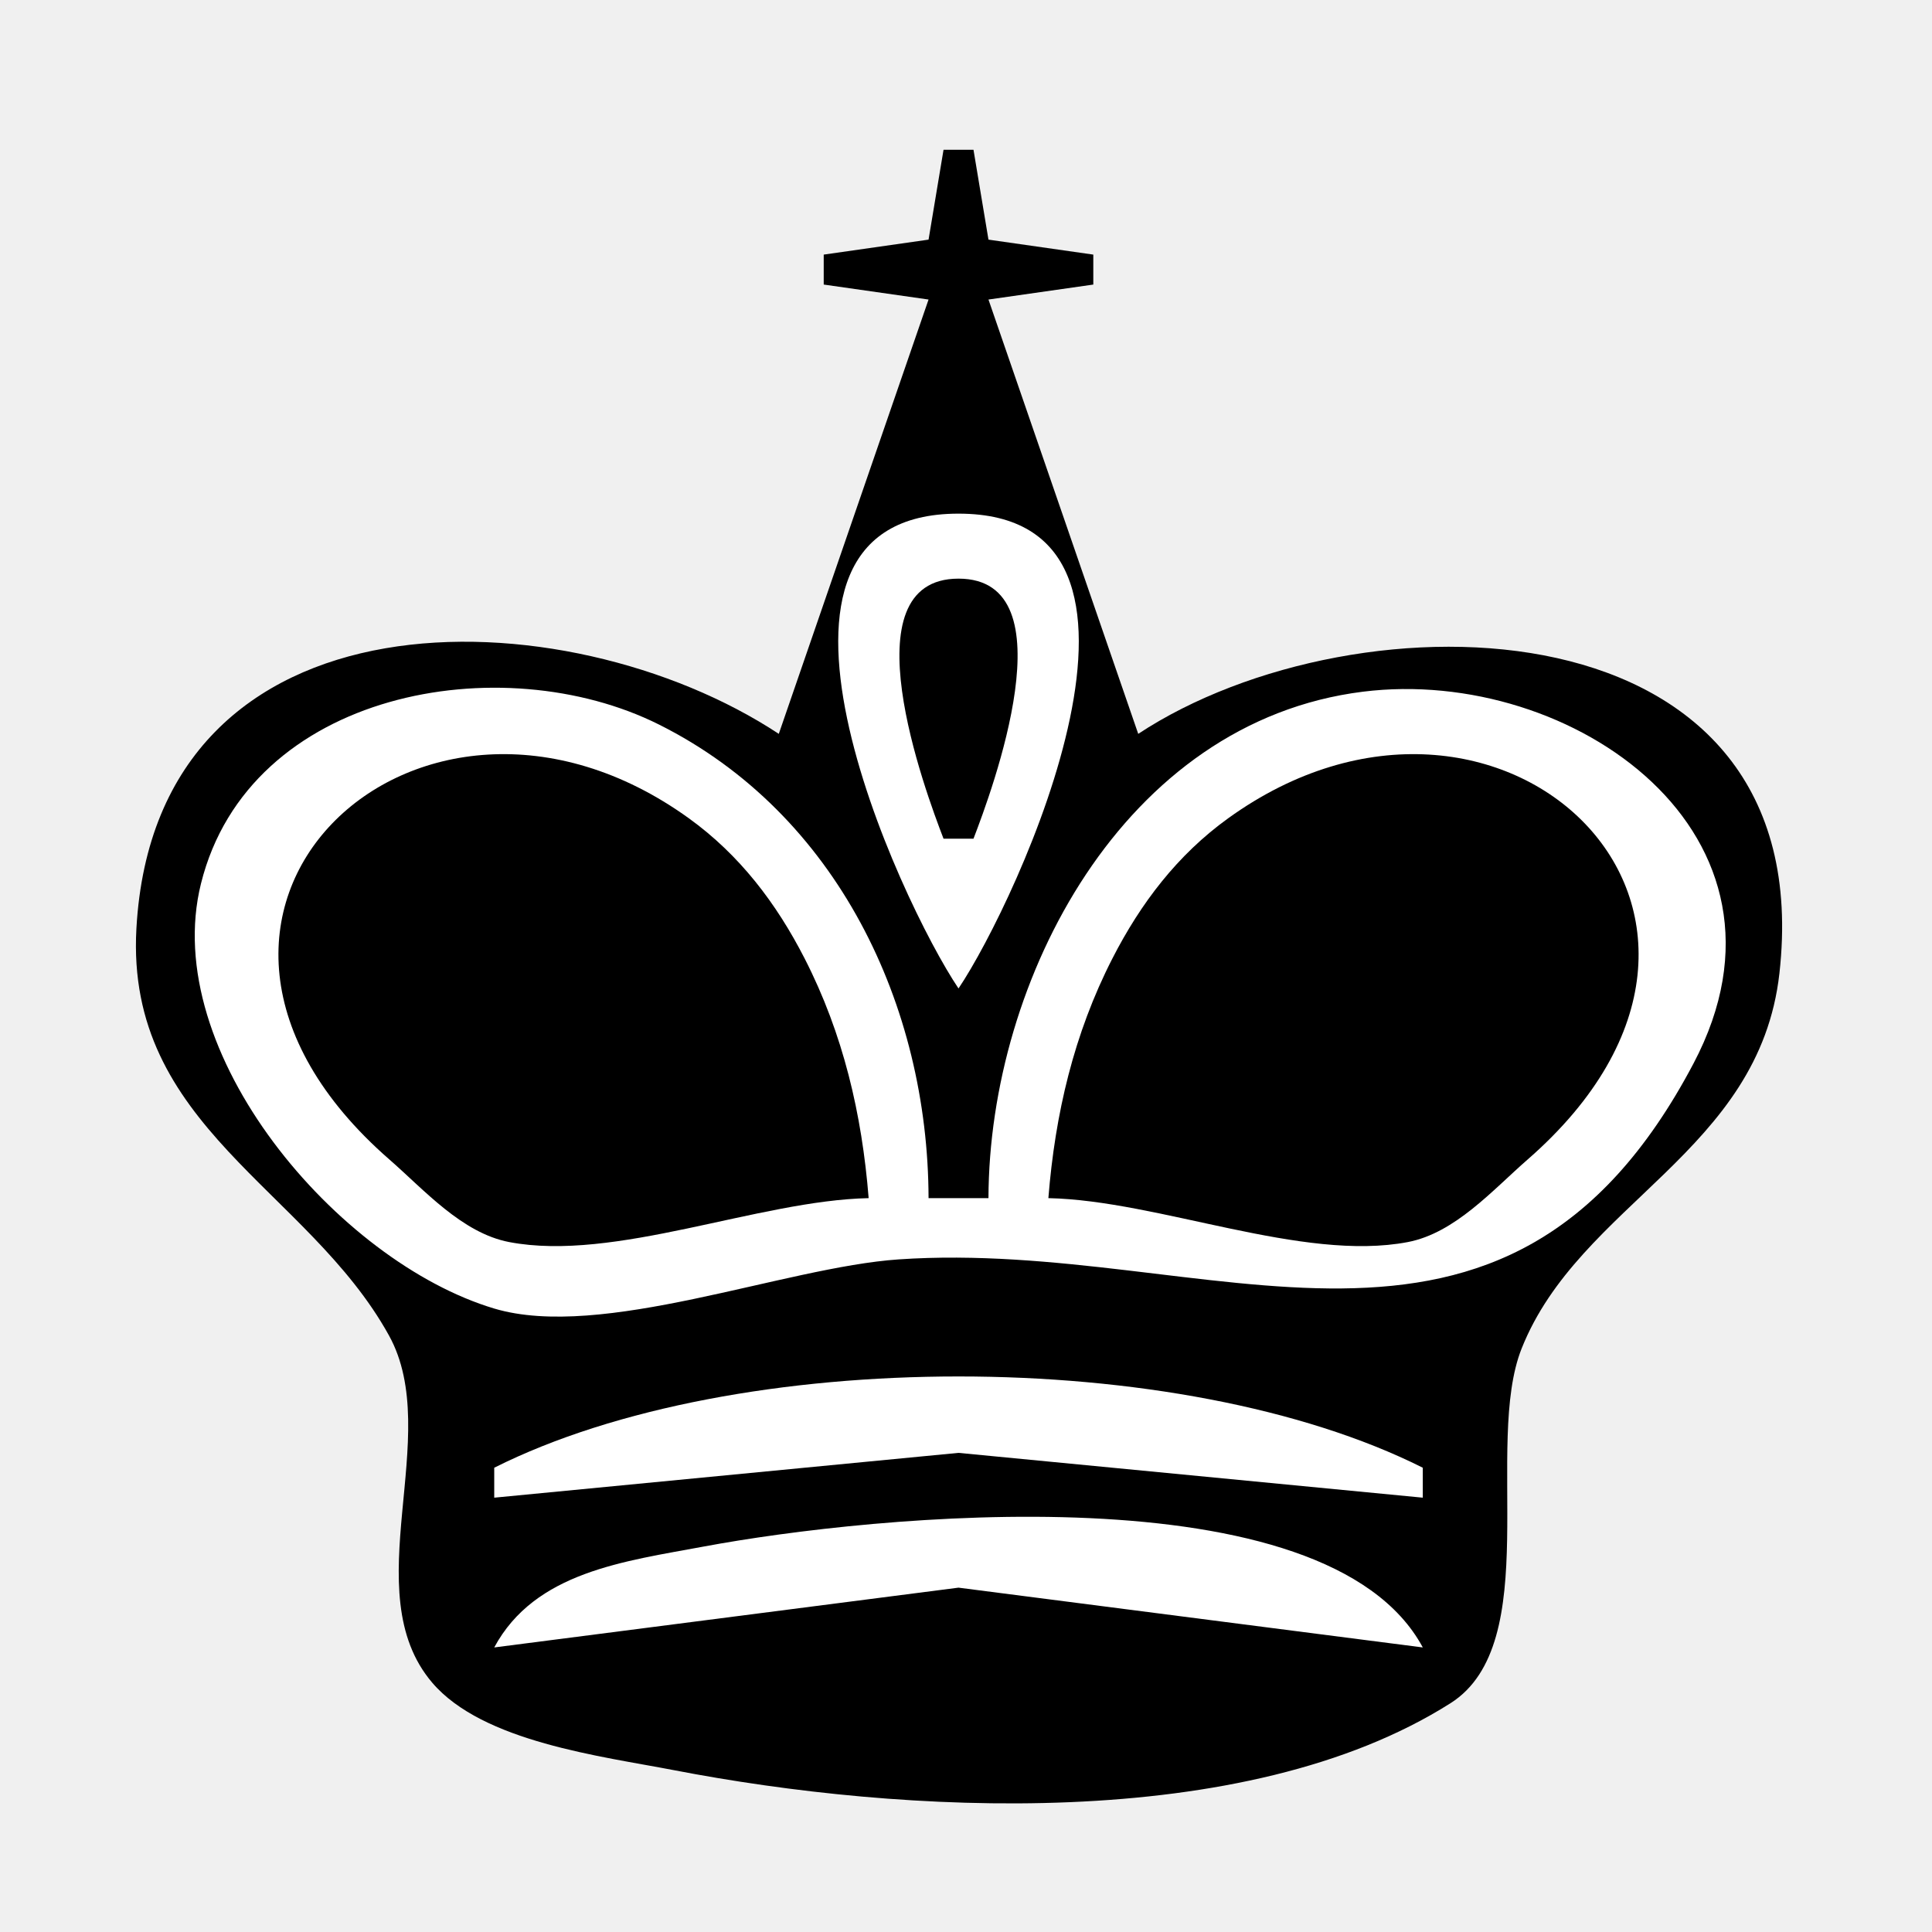
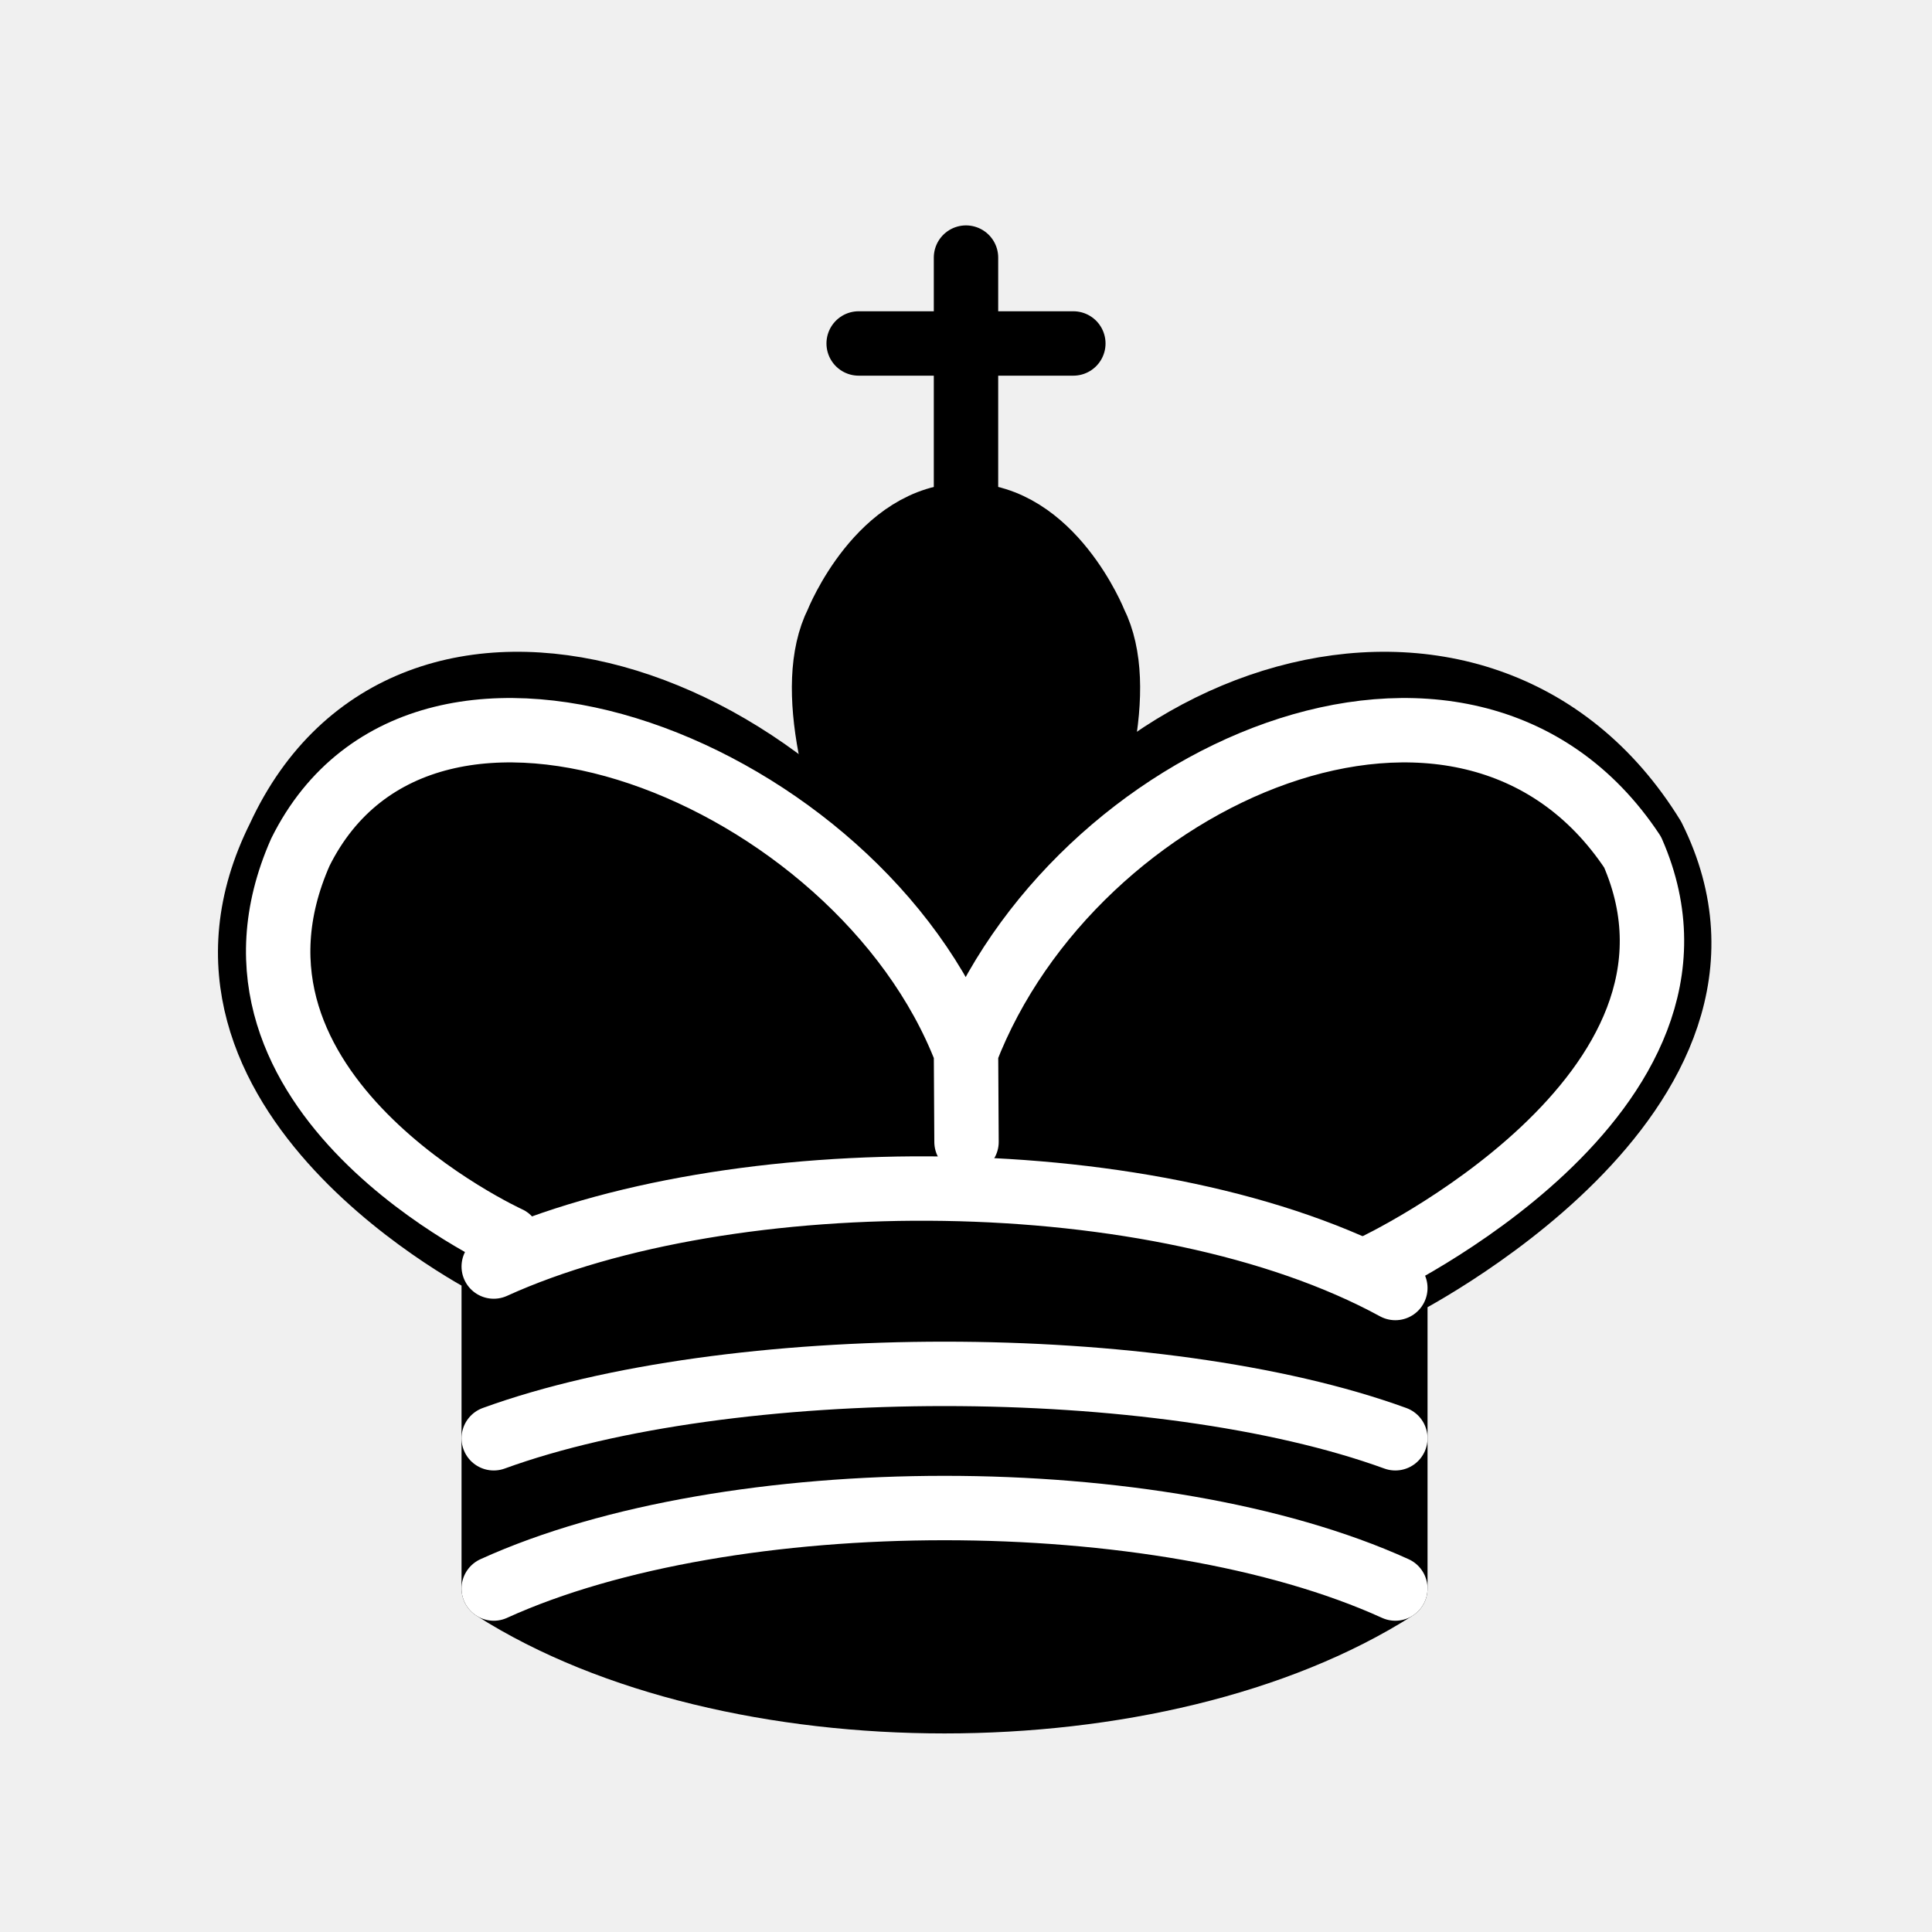
- <svg width="129" height="129">
-   <path style="fill:#000000; stroke:none;" d="M63 10L62 16L55 17L55 19L62 20L52 49C37.8 39.635 10.404 38.801 9.108 62C8.369 75.22 20.559 79.374 25.972 89.17C29.668 95.857 23.666 106.256 28.858 112.351C32.236 116.317 40.175 117.264 45 118.195C60.188 121.126 83.083 122.45 96.852 113.722C103.148 109.731 99.05 96.444 101.6 90.039C105.465 80.327 117.466 76.934 118.811 65C121.648 39.815 90.626 39.355 76 49L66 20L73 19L73 17L66 16L65 10L63 10z" />
-   <path style="fill:#ffffff; stroke:none;" d="M64 66C67.907 60.192 79.932 34.296 64 34.296C48.068 34.296 60.093 60.192 64 66z" />
-   <path style="fill:#000000; stroke:none;" d="M63 56L65 56C66.211 52.855 71.511 38.636 64 38.636C56.489 38.636 61.789 52.855 63 56z" />
-   <path style="fill:#ffffff; stroke:none;" d="M66 80L62 80C61.965 67.167 55.914 54.335 44 48.378C33.525 43.14 16.63 46.087 13.419 59C10.613 70.286 22.571 84.256 33 87.372C40.178 89.516 52.373 84.612 60 84.09C80.828 82.663 100.408 95.052 113.08 71C121.118 55.746 104.982 44.439 91 46.185C75.004 48.183 66.04 65.419 66 80z" />
-   <path style="fill:#000000; stroke:none;" d="M58 80C57.554 74.397 56.301 69.03 53.726 64C51.837 60.31 49.384 57.081 45.996 54.638C27.874 41.569 7.245 61.065 26.004 77.424C28.328 79.45 30.84 82.327 34 82.933C41.037 84.281 50.637 80.152 58 80M70 80C77.363 80.152 86.963 84.281 94 82.933C97.16 82.327 99.672 79.45 101.996 77.424C120.755 61.065 100.126 41.569 82.004 54.638C78.616 57.081 76.163 60.31 74.274 64C71.699 69.03 70.446 74.397 70 80z" />
-   <path style="fill:#ffffff; stroke:none;" d="M33 98L33 100L64 97.008L95 100L95 98C78.814 89.875 49.187 89.875 33 98M33 110L64 106.008L95 110C88.569 98.051 58.175 101.175 47 103.261C41.694 104.251 35.72 104.947 33 110z" />
+ <svg xmlns="http://www.w3.org/2000/svg" width="45" height="45" id="svg3128" version="1.0">
+   <defs id="defs3130" />
+   <g id="layer1">
+     <path style="fill:none;fill-opacity:0.75;fill-rule:evenodd;stroke:black;stroke-width:1.5;stroke-linecap:round;stroke-linejoin:miter;stroke-opacity:1;stroke-miterlimit:4;stroke-dasharray:none" d="M 22.5,11.625 L 22.5,6" id="path6570" />
+     <path style="fill:black;fill-opacity:1;fill-rule:evenodd;stroke:black;stroke-width:1.5;stroke-linecap:butt;stroke-linejoin:miter;stroke-opacity:1;stroke-miterlimit:4;stroke-dasharray:none" d="M 22.5,25 C 22.5,25 27,17.5 25.5,14.5 C 25.5,14.5 24.5,12 22.5,12 C 20.5,12 19.5,14.5 19.5,14.5 C 18,17.5 22.5,25 22.5,25" id="path5683" />
+     <path style="fill:black;fill-opacity:1;fill-rule:evenodd;stroke:black;stroke-width:1.5;stroke-linecap:round;stroke-linejoin:round;stroke-opacity:1;stroke-miterlimit:4;stroke-dasharray:none" d="M 11.5,37 C 17,40.5 27,40.5 32.5,37 L 32.5,30 C 32.5,30 41.5,25.5 38.5,19.5 C 34.5,13 25,16 22.5,23.5 L 22.5,27 L 22.5,23.5 C 19,16 9.5,13 6.5,19.5 C 3.5,25.5 11.5,29.5 11.5,29.5 L 11.5,37 z " id="path5681" />
+     <path style="fill:none;fill-opacity:0.75;fill-rule:evenodd;stroke:black;stroke-width:1.5;stroke-linecap:round;stroke-linejoin:miter;stroke-opacity:1;stroke-miterlimit:4;stroke-dasharray:none" d="M 20,8 L 25,8" id="path6572" />
+     <path style="fill:none;fill-opacity:0.75;fill-rule:evenodd;stroke:white;stroke-width:1.5;stroke-linecap:round;stroke-linejoin:miter;stroke-opacity:1;stroke-miterlimit:4;stroke-dasharray:none" d="M 11.5,29.5 C 17,27 27,27 32.5,30" id="path6574" />
+     <path style="fill:none;fill-opacity:0.75;fill-rule:evenodd;stroke:white;stroke-width:1.5;stroke-linecap:round;stroke-linejoin:round;stroke-opacity:1;stroke-miterlimit:4;stroke-dasharray:none" d="M 11.5,37 C 17,34.5 27,34.5 32.5,37" id="path6576" />
+     <path style="fill:none;fill-opacity:0.75;fill-rule:evenodd;stroke:white;stroke-width:1.5;stroke-linecap:round;stroke-linejoin:round;stroke-opacity:1;stroke-miterlimit:4;stroke-dasharray:none" d="M 11.5,33.5 C 17,31.5 27,31.5 32.5,33.5" id="path6578" />
+     <path style="fill:none;fill-opacity:1;fill-rule:evenodd;stroke:white;stroke-width:1.5;stroke-linecap:round;stroke-linejoin:round;stroke-miterlimit:4;stroke-dasharray:none;stroke-opacity:1" d="M 32,29.5 C 32,29.5 40.5,25.5 38.026,19.847 C 34.147,13.997 25,18 22.5,24.5 L 22.512,26.597 L 22.5,24.5 C 20,18 9.906,13.997 6.997,19.847 C 4.5,25.5 11.846,28.847 11.846,28.847" id="path5638" />
+   </g>
</svg>
